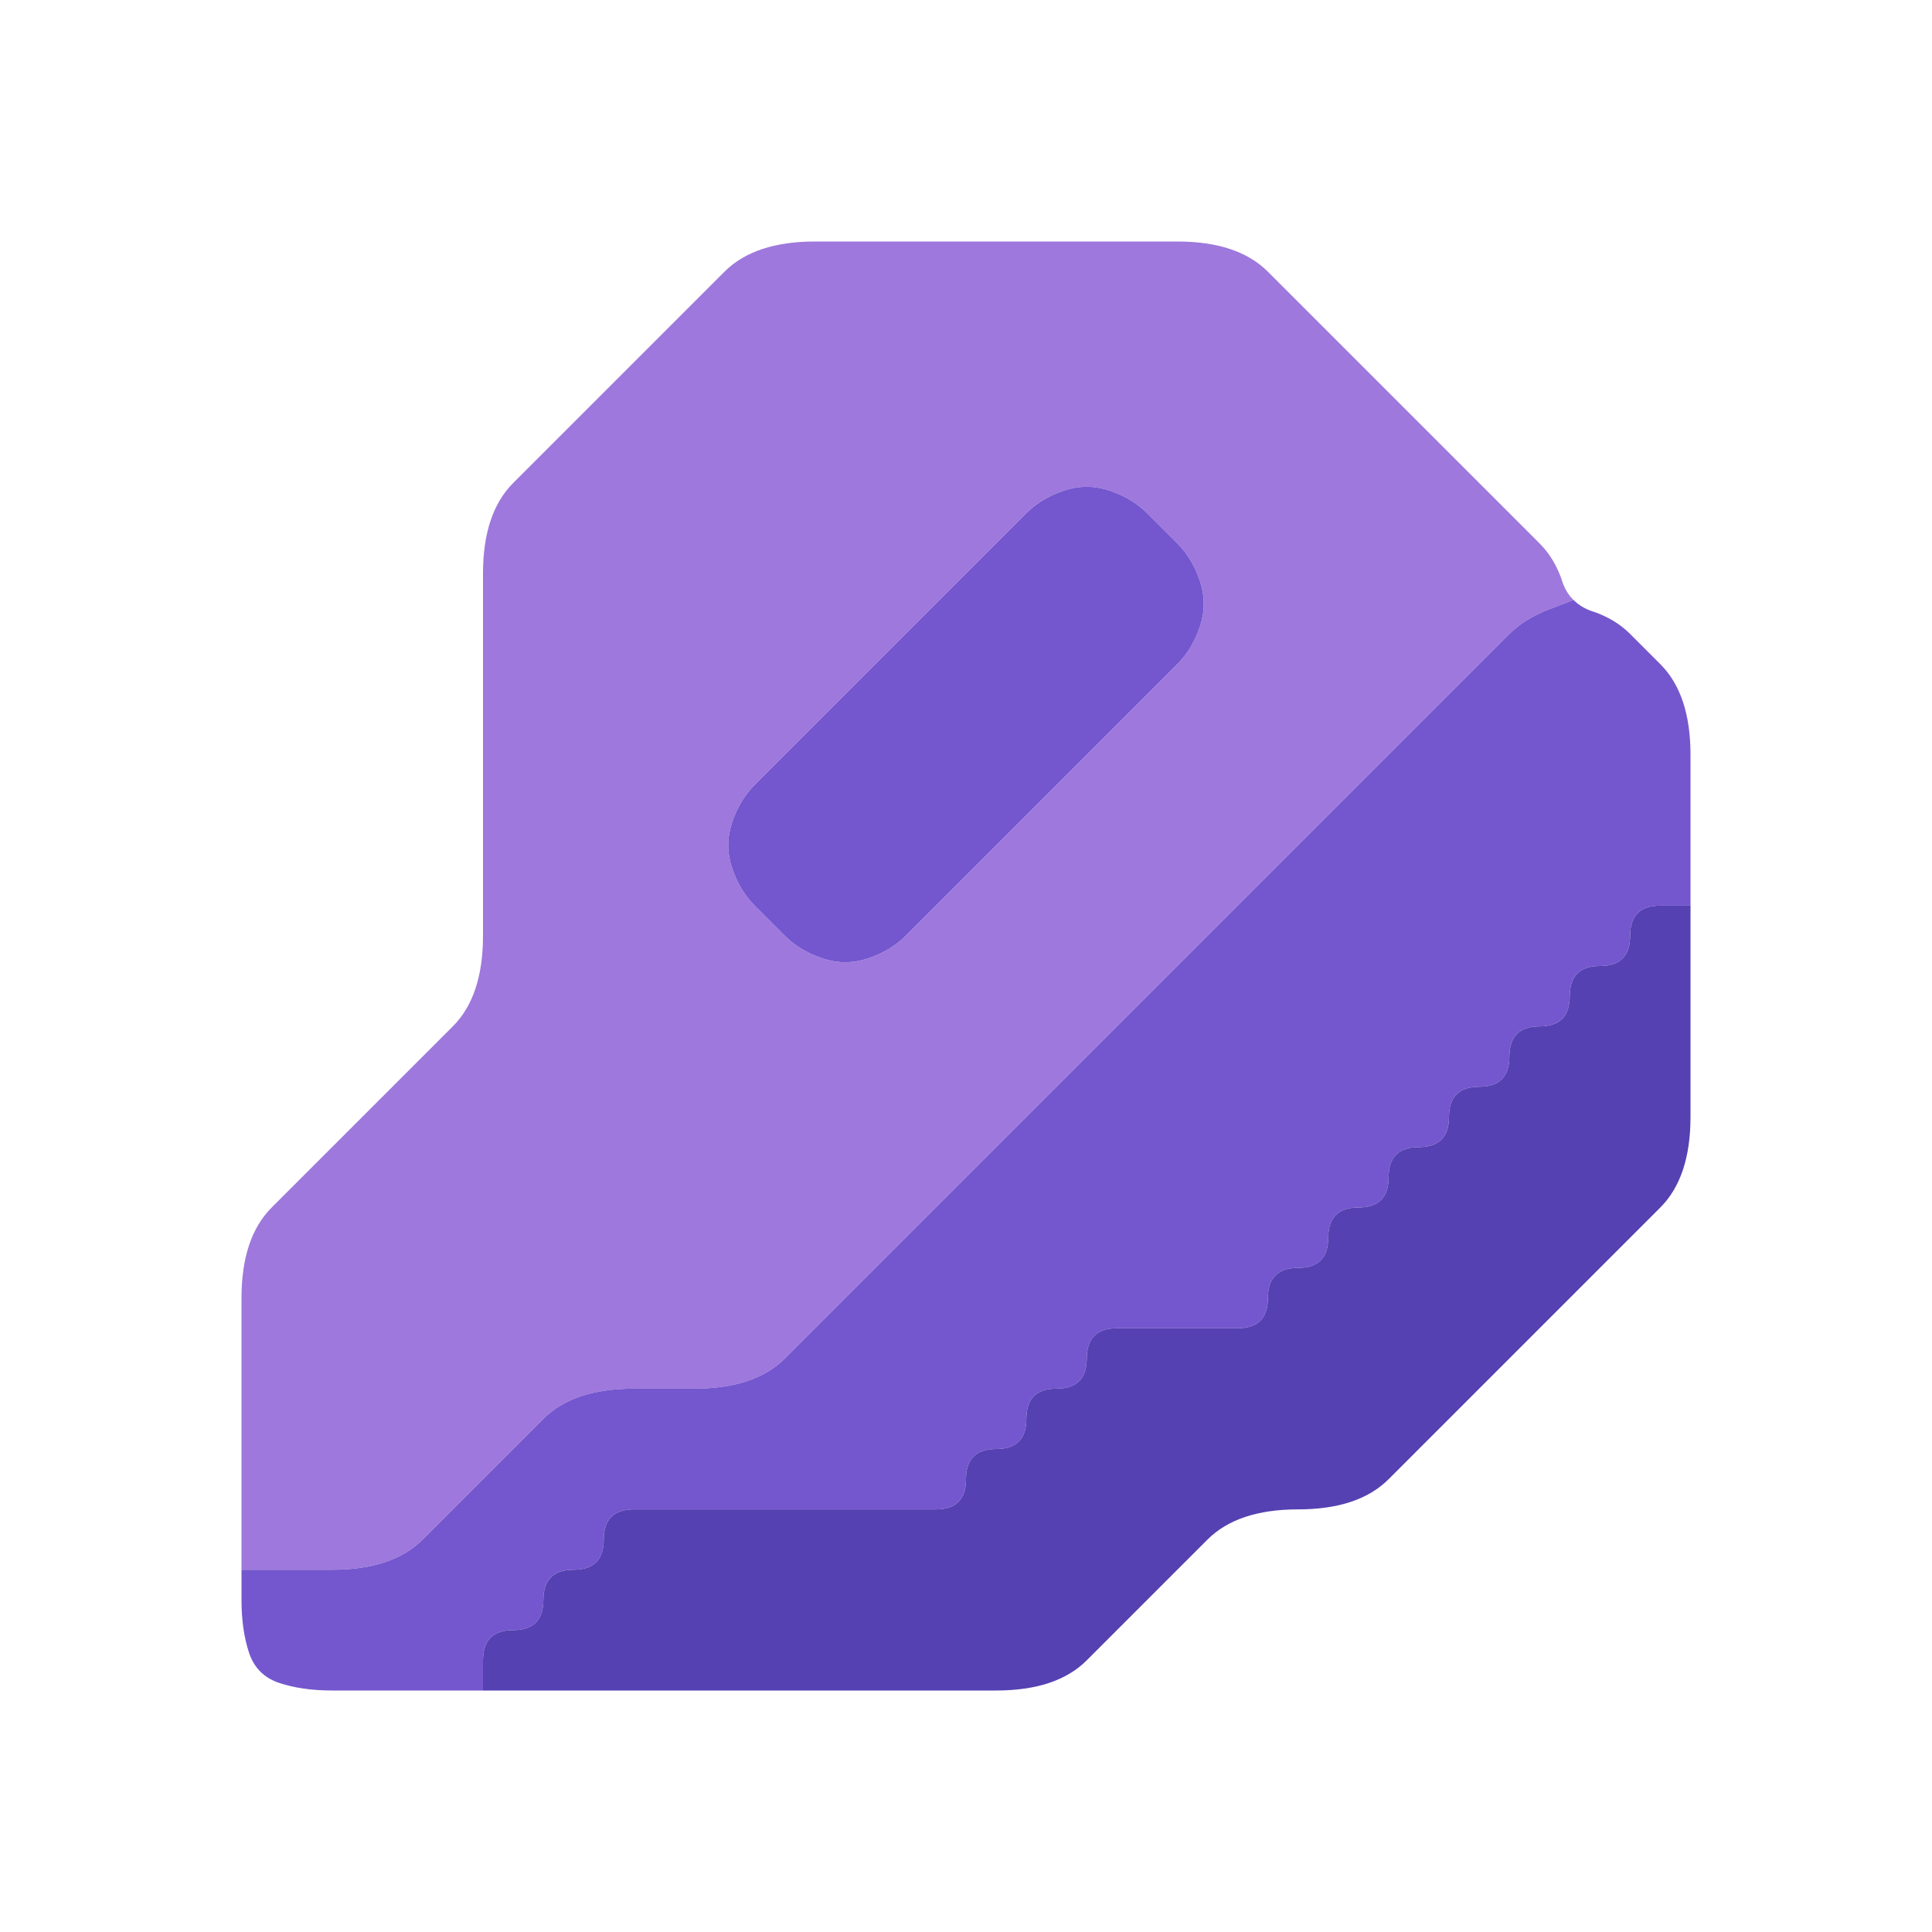
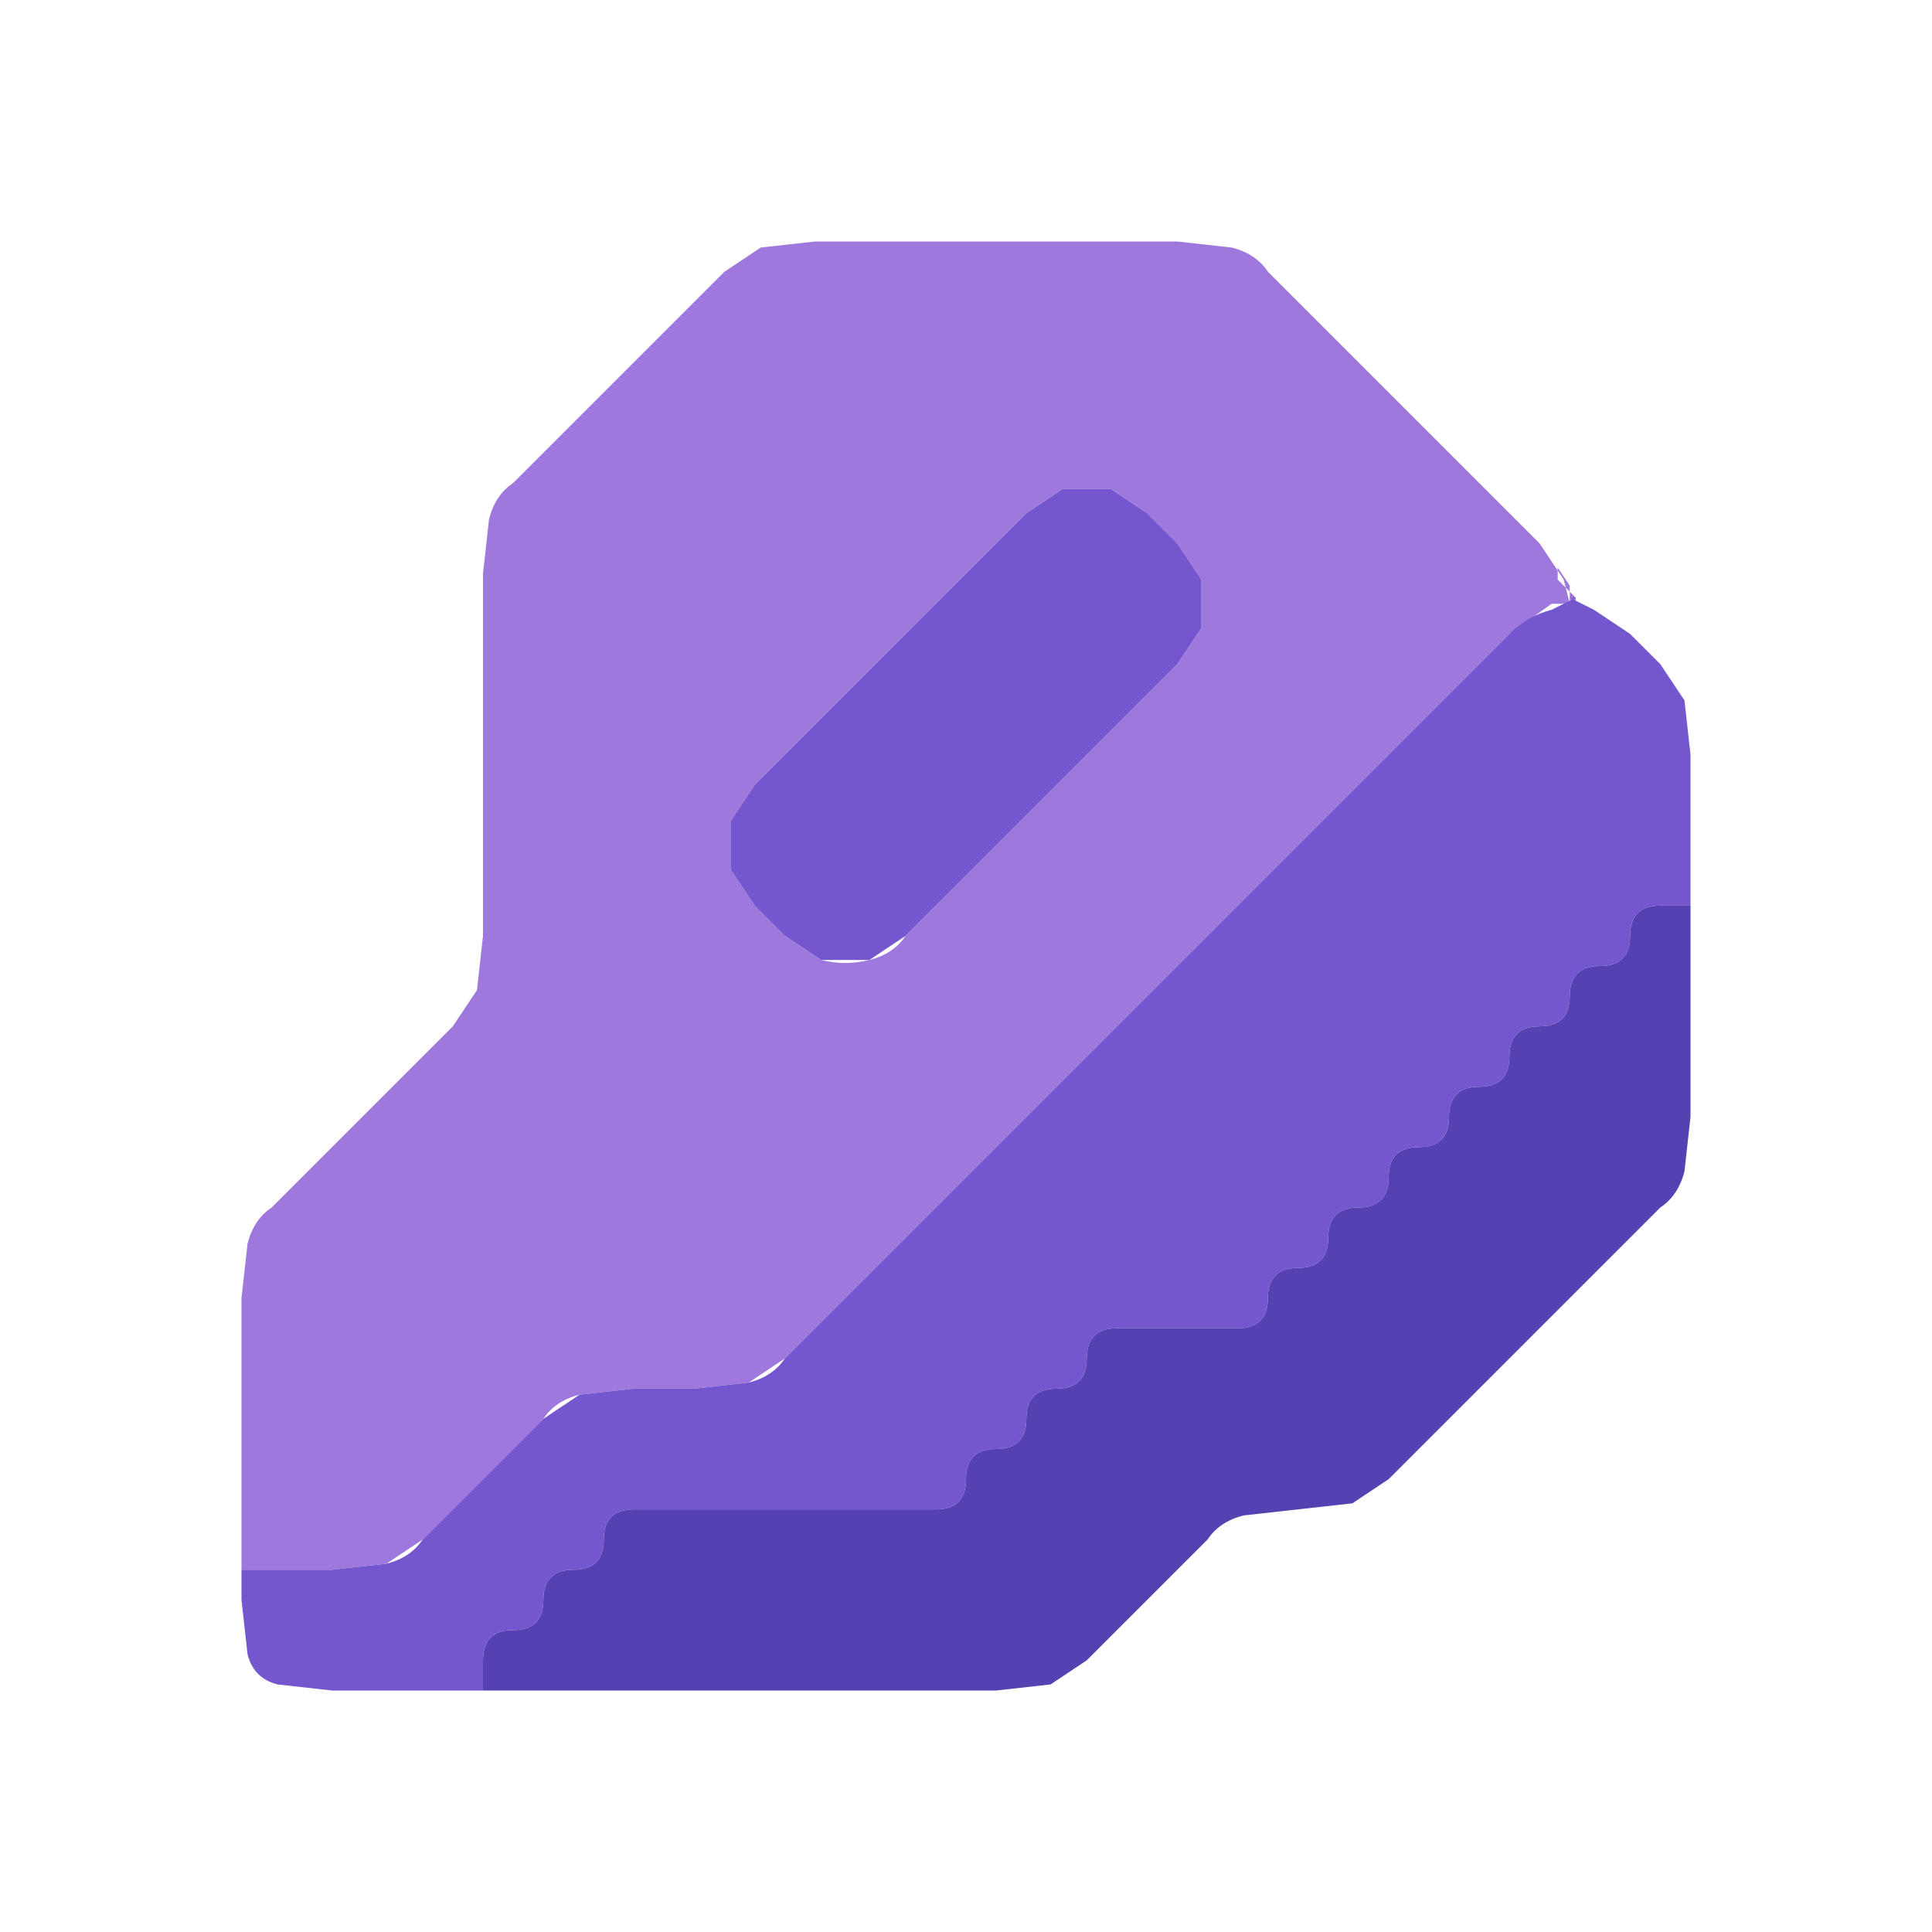
<svg xmlns="http://www.w3.org/2000/svg" viewBox="0 0 32 32">
-   <path d="M0 .5V0h32v32H0V.5M16.5 28q.5 0 .875-.125T18 27.5l.5-.5.5-.5.5-.5.5-.5q.25-.25.625-.375T21.5 25t.875-.125q.375-.125.625-.375l.5-.5.5-.5.5-.5.5-.5.5-.5.5-.5.5-.5.5-.5.5-.5q.25-.25.375-.625T28 18.5v-1-1-2-1-1q0-.5-.125-.875T27.5 11l-.5-.5q-.25-.25-.625-.375t-.5-.5Q25.75 9.25 25.5 9l-.5-.5-.5-.5-.5-.5-.5-.5-.5-.5-.5-.5-.5-.5-.5-.5-.5-.5q-.25-.25-.625-.375T19.5 4h-6q-.5 0-.875.125T12 4.5l-.5.5-.5.5-.5.5-.5.5-.5.5-.5.5-.5.5q-.25.25-.375.625T8 9.5v6q0 .5-.125.875T7.5 17l-.5.5-.5.5-.5.5-.5.5-.5.5-.5.5q-.25.25-.375.625T4 21.5v5q0 .5.125.875t.5.5Q5 28 5.5 28h11" fill="none" />
-   <path d="M12 4.5q.25-.25.625-.375T13.5 4h6q.5 0 .875.125T21 4.5l.5.5.5.5.5.5.5.5.5.5.5.5.5.5.5.5.5.5q.25.25.375.625L26 10l-.094-.281-.094-.281.062.188q.062.188.188.312l.125.125L26.125 10l-.062-.062-.406.156Q25.25 10.25 25 10.5l-.5.5-.5.5-.5.5-.5.5-.5.5-.5.5-.5.5-.5.5-.5.5-.5.5-.5.5-.5.5-.5.5-.5.5-.5.5-.5.5-.5.5-.5.5-.5.5-.5.5-.5.5-.5.5-.5.5-.5.5q-.25.25-.625.375T11.5 23h-1q-.5 0-.875.125T9 23.5l-.5.5-.5.5-.5.5-.5.5q-.25.25-.625.375T5.5 26H4v-.5-1-1-1-1q0-.5.125-.875T4.5 20l.5-.5.5-.5.5-.5.5-.5.5-.5.5-.5q.25-.25.375-.625T8 15.5v-1-1-1-1-1-1q0-.5.125-.875T8.5 8l.5-.5.5-.5.5-.5.5-.5.5-.5.5-.5.5-.5M4 25.625v.625V26v-.75.375m9.625-9.75q.375.125.75 0T15 15.5l.5-.5.5-.5.5-.5.5-.5.5-.5.5-.5.5-.5.5-.5.5-.5q.25-.25.375-.625t0-.75Q19.75 9.25 19.5 9l-.5-.5q-.25-.25-.625-.375t-.75 0Q17.25 8.25 17 8.5l-.5.5-.5.5-.5.5-.5.5-.5.5-.5.5-.5.5-.5.5-.5.5q-.25.25-.375.625t0 .75q.125.375.375.625l.5.5q.25.25.625.375" fill="#9e78dc" />
-   <path d="M17 8.5q.25-.25.625-.375t.75 0q.375.125.625.375l.5.5q.25.25.375.625t0 .75q-.125.375-.375.625l-.5.5-.5.5-.5.5-.5.5-.5.5-.5.5-.5.5-.5.5-.5.5q-.25.25-.625.375t-.75 0Q13.25 15.75 13 15.5l-.5-.5q-.25-.25-.375-.625t0-.75q.125-.375.375-.625l.5-.5.5-.5.5-.5.5-.5.5-.5.5-.5.5-.5.5-.5.5-.5M25 10.5q.25-.25.656-.406l.406-.156L26 9.875l-.062-.062.125.125q.125.125.312.188l.188.062-.281-.094L26 10l.375.125q.375.125.625.375l.5.5q.25.25.375.625T28 12.5V15h-.5q-.5 0-.5.5t-.5.5-.5.5-.5.5-.5.5-.5.5-.5.5-.5.5-.5.5-.5.5-.5.5-.5.5-.5.5-.5.5h-2q-.5 0-.5.5t-.5.5-.5.5-.5.5-.5.5-.5.5h-5q-.5 0-.5.5t-.5.5-.5.5-.5.5-.5.5v.5H5.5q-.5 0-.875-.125t-.5-.5Q4 27 4 26.5V26h1.5q.5 0 .875-.125T7 25.5l.5-.5.5-.5.5-.5.5-.5q.25-.25.625-.375T10.5 23h1q.5 0 .875-.125T13 22.5l.5-.5.5-.5.5-.5.5-.5.5-.5.5-.5.5-.5.5-.5.5-.5.5-.5.5-.5.5-.5.5-.5.5-.5.5-.5.5-.5.5-.5.5-.5.5-.5.5-.5.5-.5.5-.5.5-.5.5-.5M4 25.875v.875-.25-.75.125" fill="#7457ce" />
-   <path d="M27 15.5q0-.5.5-.5h.5v3.5q0 .5-.125.875T27.5 20l-.5.5-.5.5-.5.5-.5.5-.5.5-.5.5-.5.5-.5.5-.5.5q-.25.25-.625.375T21.5 25t-.875.125q-.375.125-.625.375l-.5.5-.5.5-.5.5-.5.5q-.25.25-.625.375T16.5 28H8v-.5q0-.5.5-.5t.5-.5.5-.5.5-.5.5-.5h5q.5 0 .5-.5t.5-.5.5-.5.5-.5.5-.5.5-.5h2q.5 0 .5-.5t.5-.5.5-.5.5-.5.5-.5.5-.5.5-.5.5-.5.5-.5.5-.5.5-.5.5-.5.5-.5" fill="#5541b1" />
+   <path d="M0 .5V0h32v32H0V.5M16.5 28l.9-.1q.4-.1.6-.4l.5-.5.5-.5.5-.5.5-.5.6-.4.9-.1.9-.1q.4-.1.6-.4l.5-.5.5-.5.5-.5.5-.5.5-.5.5-.5.5-.5.5-.5.5-.5.4-.6.1-.9v-6l-.1-.9q-.1-.4-.4-.6l-.5-.5-.6-.4q-.3 0-.5-.5l-.4-.6-.5-.5-.5-.5-.5-.5-.5-.5-.5-.5-.5-.5-.5-.5-.5-.5-.5-.5-.6-.4-.9-.1h-6l-.9.1q-.4.1-.6.4l-.5.5-.5.5-.5.5-.5.5-.5.5-.5.5-.5.5-.4.6-.1.9v6l-.1.9q-.1.4-.4.6l-.5.5-.5.5-.5.5-.5.5-.5.5-.5.5-.4.6-.1.9v5l.1.9q.1.4.5.5l.9.1h11" fill="none" />
+   <path d="m12 4.5.6-.4.9-.1h6l.9.1q.4.1.6.4l.5.5.5.5.5.5.5.5.5.5.5.5.5.5.5.5.5.5.4.6.1.4v-.3l-.2-.3v.2l.3.3v.2-.1h-.4l-.7.5-.5.5-.5.5-.5.5-.5.5-.5.5-.5.5-.5.5-.5.5-.5.5-.5.5-.5.5-.5.5-.5.5-.5.5-.5.5-.5.5-.5.5-.5.5-.5.5-.5.5-.5.5-.5.5-.5.5-.5.5-.6.4-.9.1h-1l-.9.1q-.4.1-.6.4l-.5.5-.5.5-.5.5-.5.5-.6.4-.9.1H4v-4.5l.1-.9q.1-.4.4-.6l.5-.5.5-.5.5-.5.5-.5.5-.5.5-.5.4-.6.1-.9v-6l.1-.9q.1-.4.4-.6l.5-.5.5-.5.5-.5.5-.5.5-.5.5-.5.5-.5M4 25.6v.6-1 .4m9.6-9.7q.4.1.8 0t.6-.4l.5-.5.5-.5.5-.5.5-.5.5-.5.5-.5.5-.5.5-.5.5-.5.4-.6v-.8l-.4-.6-.5-.5-.6-.4h-.8l-.6.4-.5.5-.5.5-.5.5-.5.5-.5.5-.5.5-.5.5-.5.5-.5.5-.4.6v.8l.4.6.5.5.6.4" fill="#9e78dc" />
+   <path d="m17 8.5.6-.4h.8l.6.4.5.5.4.6v.8l-.4.6-.5.5-.5.5-.5.5-.5.5-.5.5-.5.5-.5.5-.5.5-.5.5-.6.4h-.8l-.6-.4-.5-.5-.4-.6v-.8l.4-.6.5-.5.5-.5.5-.5.5-.5.5-.5.5-.5.5-.5.5-.5.5-.5m8 2q.3-.3.7-.4l.4-.2H26l.4.2h.2-.3L26 10l.4.1.6.4.5.5.4.6.1.9V15h-.5q-.5 0-.5.5t-.5.5-.5.5-.5.5-.5.5-.5.5-.5.5-.5.5-.5.5-.5.5-.5.5-.5.5-.5.5-.5.5h-2q-.5 0-.5.5t-.5.5-.5.5-.5.5-.5.5-.5.5h-5q-.5 0-.5.5t-.5.5-.5.5-.5.5-.5.5v.5H5.5l-.9-.1q-.4-.1-.5-.5l-.1-.9V26h1.5l.9-.1q.4-.1.6-.4l.5-.5.5-.5.5-.5.5-.5.6-.4.9-.1h1l.9-.1q.4-.1.6-.4l.5-.5.5-.5.5-.5.5-.5.5-.5.5-.5.5-.5.5-.5.5-.5.5-.5.5-.5.5-.5.5-.5.5-.5.5-.5.5-.5.5-.5.5-.5.5-.5.5-.5.5-.5.5-.5.5-.5.5-.5M4 25.9v.9-1.1.2" fill="#7457ce" />
+   <path d="M27 15.5q0-.5.5-.5h.5v3.5l-.1.9q-.1.4-.4.6l-.5.5-.5.5-.5.5-.5.5-.5.5-.5.5-.5.5-.5.5-.5.5-.6.4-.9.1-.9.1q-.4.1-.6.4l-.5.5-.5.5-.5.5-.5.5-.6.4-.9.1H8v-.5q0-.5.5-.5t.5-.5.5-.5.5-.5.5-.5h5q.5 0 .5-.5t.5-.5.5-.5.5-.5.5-.5.5-.5h2q.5 0 .5-.5t.5-.5.5-.5.5-.5.5-.5.5-.5.5-.5.5-.5.5-.5.5-.5.5-.5.5-.5.5-.5" fill="#5541b1" />
</svg>
